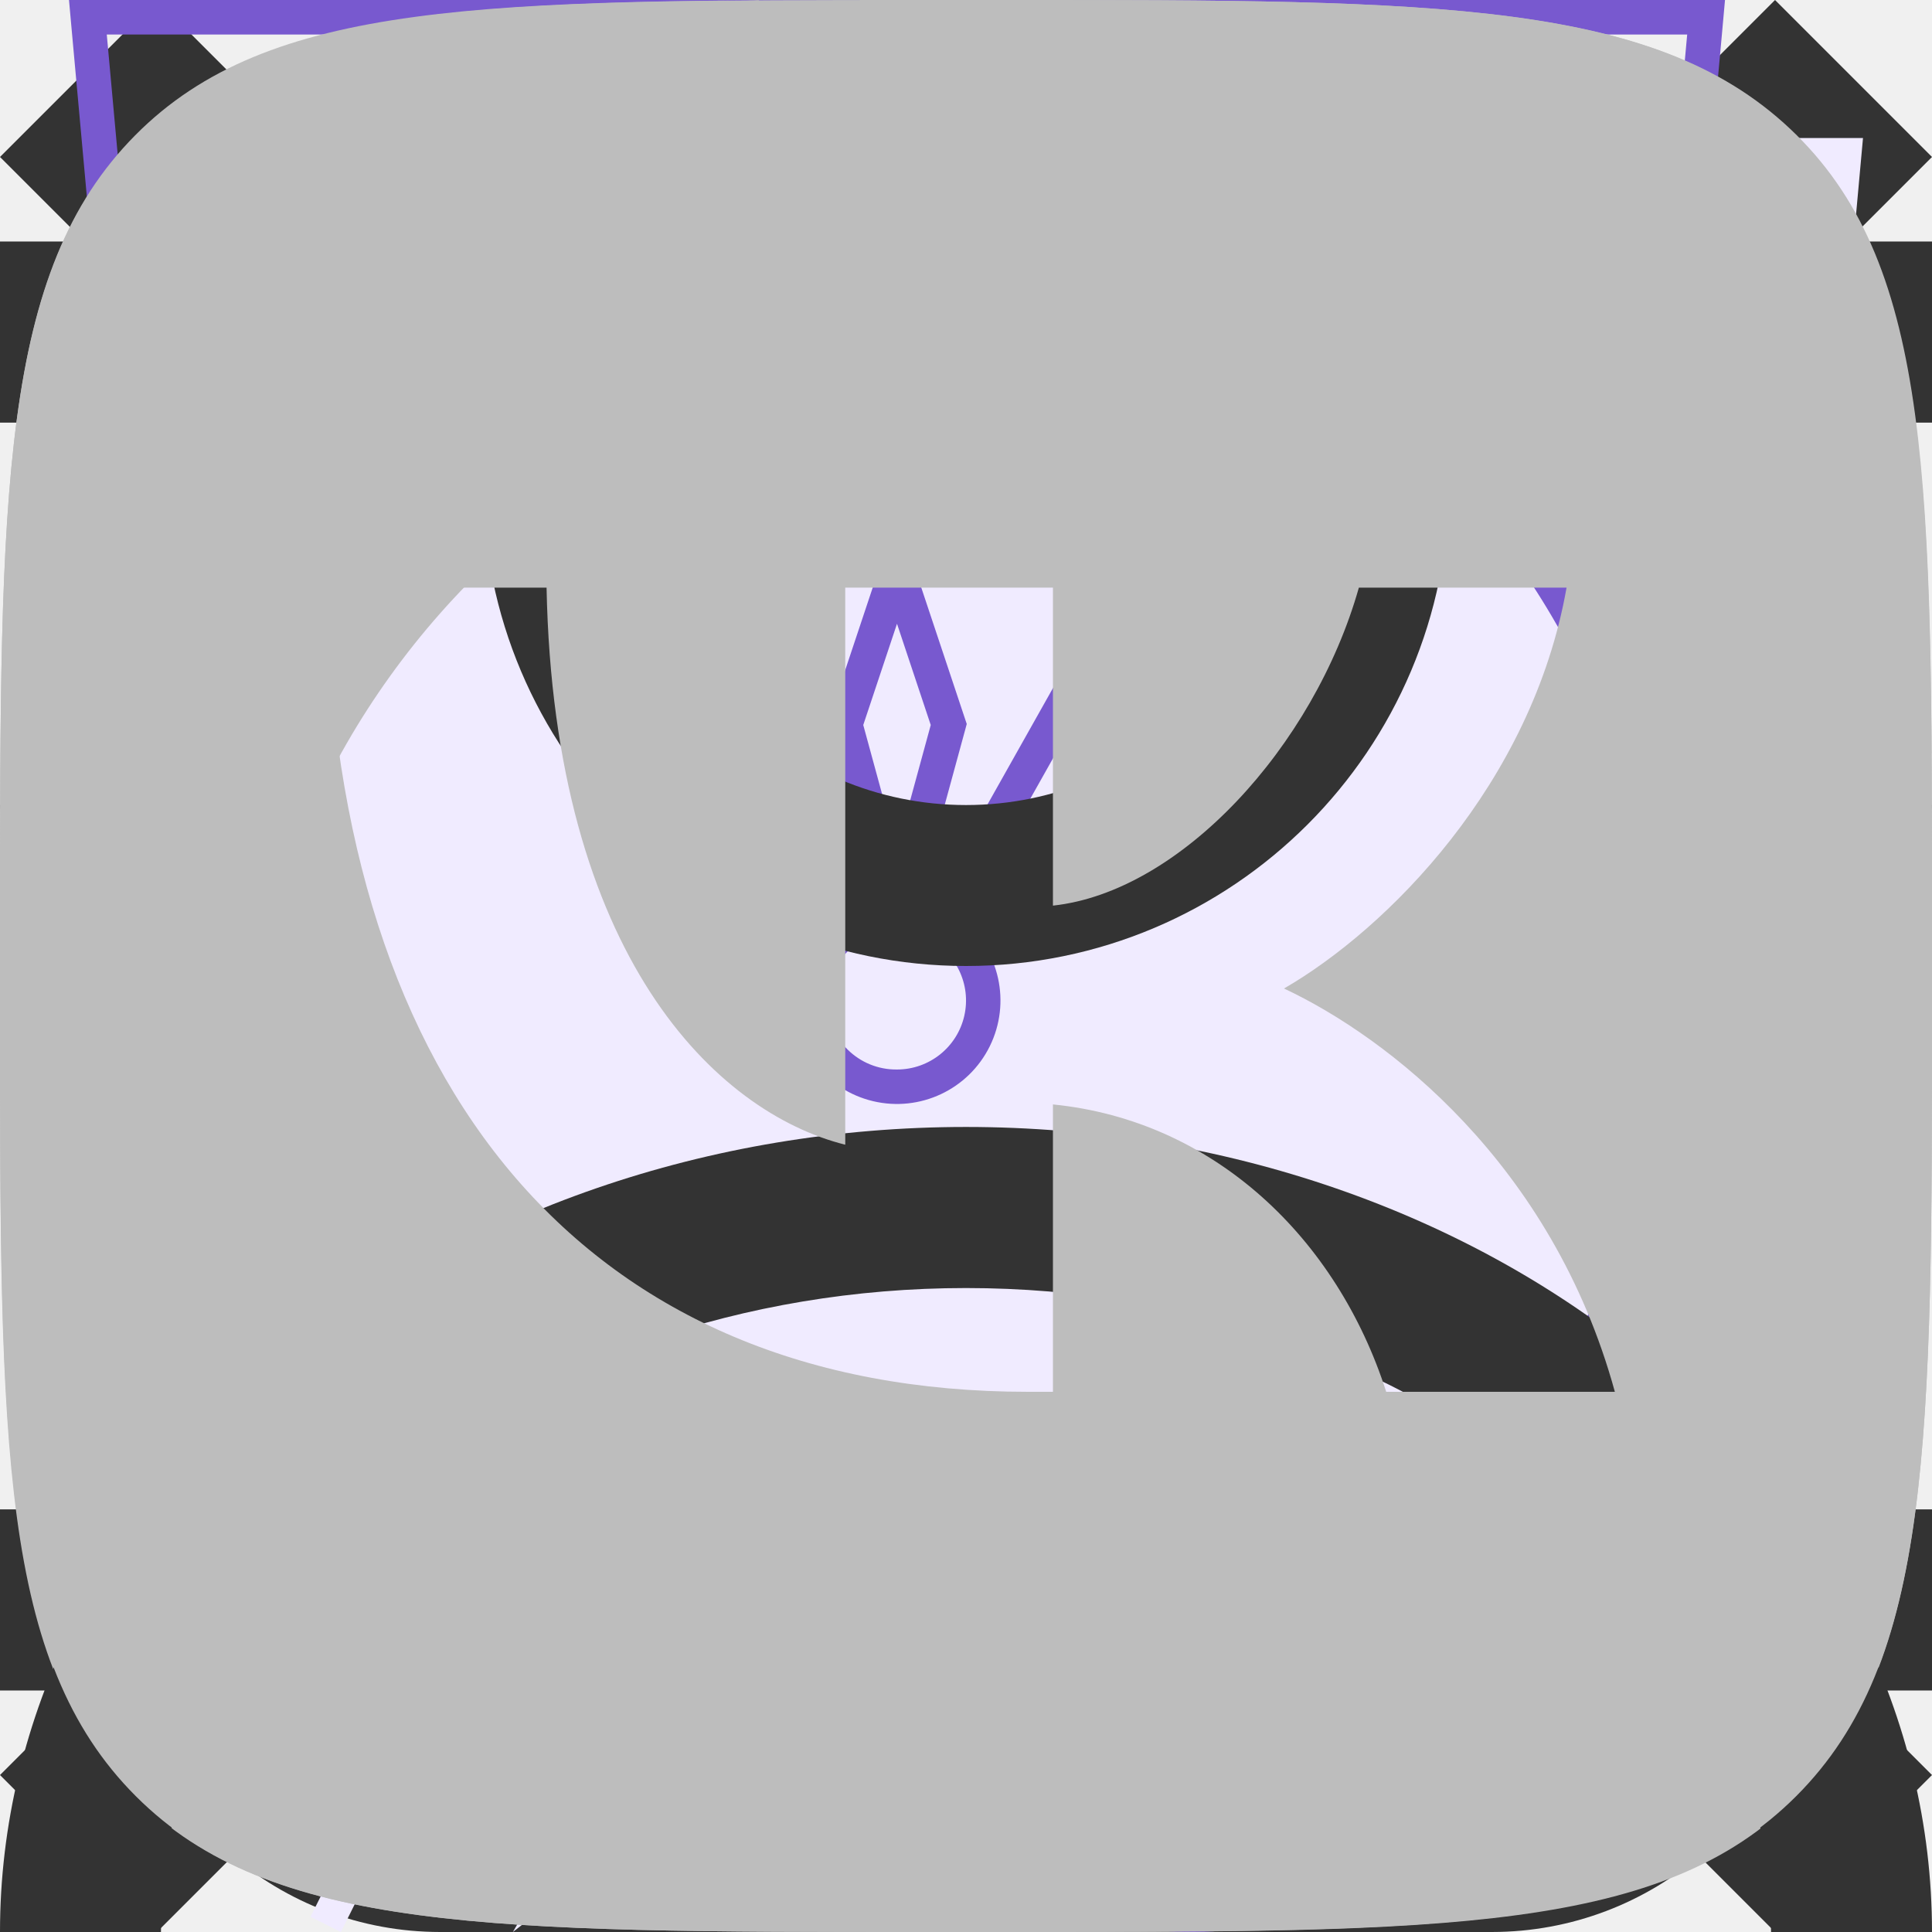
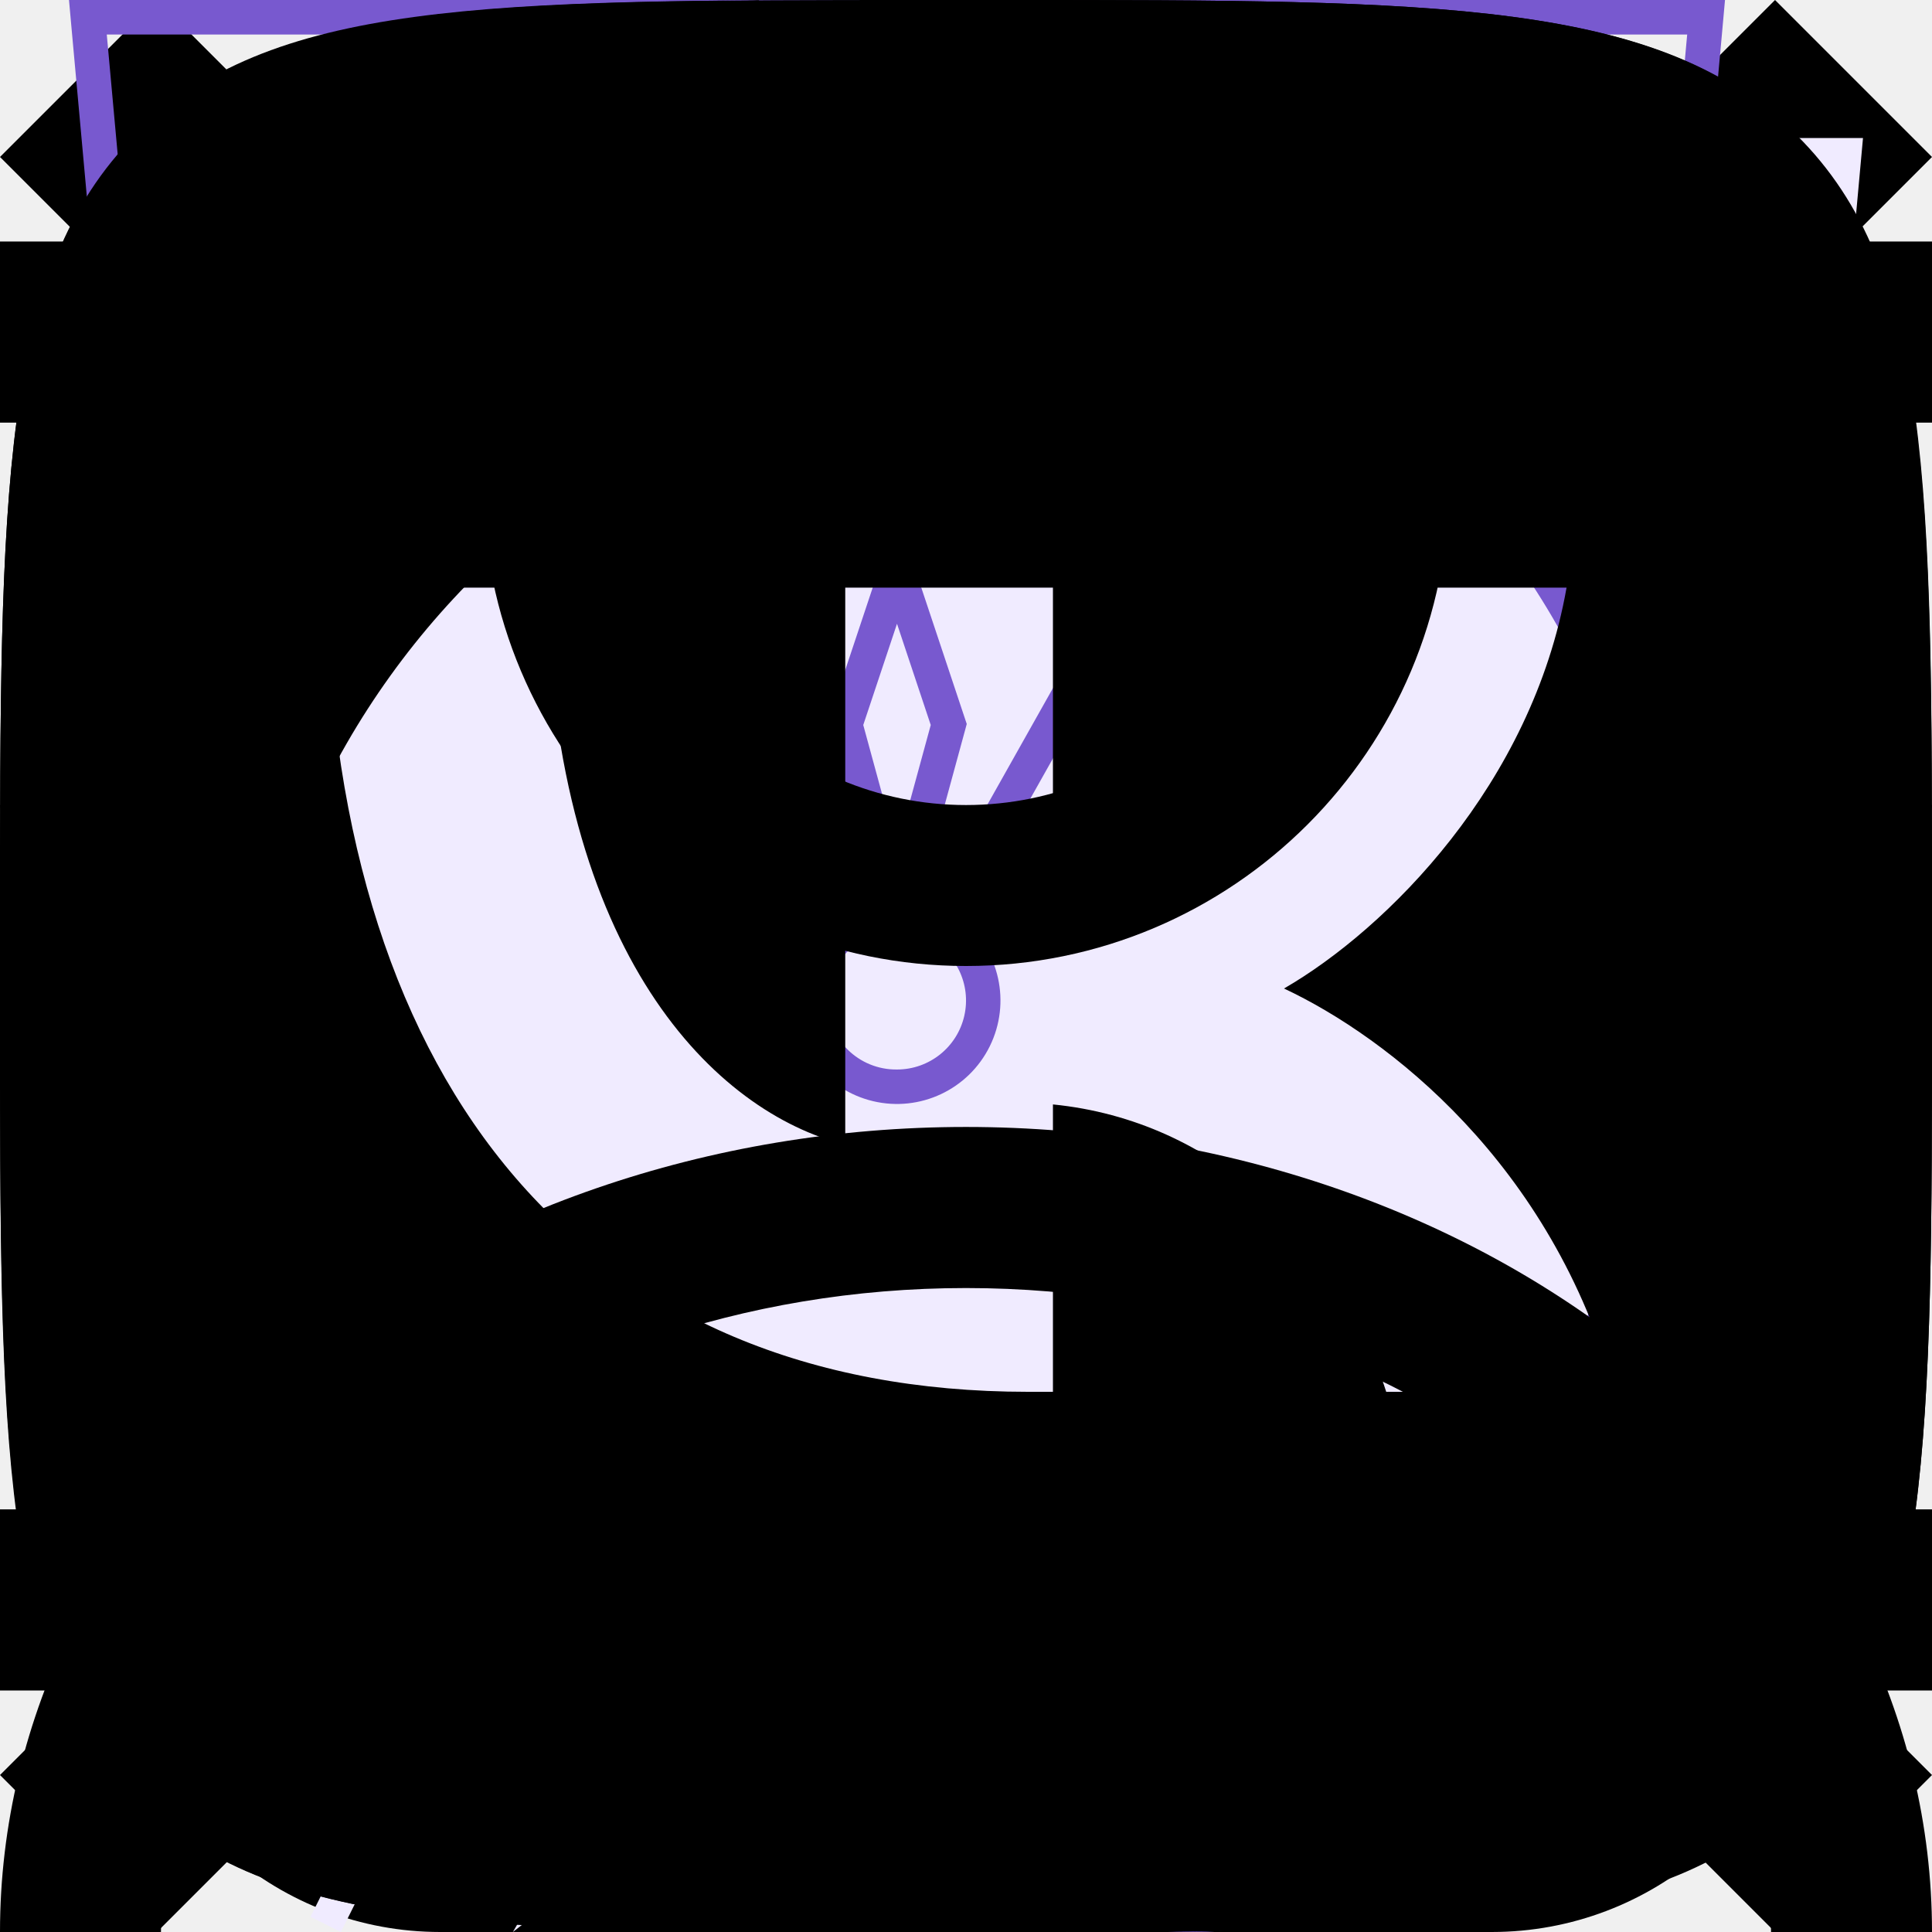
<svg xmlns="http://www.w3.org/2000/svg">
  <style>:root svg:not(:target){display:none}</style>
  <svg fill="none" id="academy" viewBox="0 0 12 16">
-     <path d="M11.215 5.754 5.972 2.5v-.001H5.97L.785 5.75V1.407L6 .83l5.215.576v4.347Zm-.004.576L9.126 7.623 5.985 5.656l-.006.573 2.685 1.68-.463.288-2.216-1.388-.006.572 1.75 1.095-.413.291-.01.007-1.321-.82-.006.572.867.538-.883.558L.796 6.39l5.175-3.275 5.24 3.216Zm.004 5.441L6 15.038.785 11.771V7.025l5.193 3.255.008.59-3.562-2.233-.005.573 3.576 2.263.01.605-3.576-2.24-.005.573L6 12.675l3.606-2.272V7.957l1.61-1.011v4.825ZM6 0 0 .662v11.58L6 16l6-3.759V.662L6 0Z" fill="#BDBDBD" />
+     <path d="M11.215 5.754 5.972 2.5v-.001H5.97L.785 5.75V1.407L6 .83l5.215.576v4.347Zm-.004.576L9.126 7.623 5.985 5.656l-.006.573 2.685 1.68-.463.288-2.216-1.388-.006.572 1.75 1.095-.413.291-.01.007-1.321-.82-.006.572.867.538-.883.558L.796 6.39l5.175-3.275 5.24 3.216Zm.004 5.441L6 15.038.785 11.771V7.025l5.193 3.255.008.59-3.562-2.233-.005.573 3.576 2.263.01.605-3.576-2.24-.005.573L6 12.675l3.606-2.272V7.957l1.61-1.011v4.825ZM6 0 0 .662v11.58L6 16l6-3.759V.662L6 0Z" fill="currentColor" />
  </svg>
  <svg fill="none" id="add-to-basket" viewBox="0 0 20 16">
    <path fill-rule="evenodd" clip-rule="evenodd" d="m13.674 13.522.003-.022h1.347l-.03.21a2.667 2.667 0 0 1-2.64 2.29H3.646a2.667 2.667 0 0 1-2.64-2.29L.19 8 0 6.667h4.556l-.224-2.68A3.68 3.68 0 0 1 11.618 3h-1.37a2.348 2.348 0 0 0-4.587.875l.233 2.792H9.5V8H6.058l.222 2.667h3.44l.014-.167h1.338l-.014.167H12.5V12h-1.553l-.222 2.667h1.629c.663 0 1.226-.488 1.32-1.145ZM4.72 8H1.537l.381 2.667h3.024L4.72 8Zm1.893 6.667L6.391 12H9.61l-.222 2.667H6.613ZM5.053 12l.222 2.667H3.646a1.333 1.333 0 0 1-1.32-1.145L2.11 12h2.944ZM15.8 10V7.2H13V5.8h2.8V3h1.4v2.8H20v1.4h-2.8V10h-1.4Z" fill="#fff" />
  </svg>
  <svg fill="none" id="adress" viewBox="0 0 13 16">
    <path fill-rule="evenodd" clip-rule="evenodd" d="M11.8 6.5c0 2.33-1.367 4.417-2.912 6.01A17.54 17.54 0 0 1 6.5 14.558a17.54 17.54 0 0 1-2.388-2.046C2.567 10.917 1.2 8.83 1.2 6.5a5.3 5.3 0 1 1 10.6 0Zm1.2 0c0 5.59-6.5 9.5-6.5 9.5S0 12.09 0 6.5a6.5 6.5 0 0 1 13 0Zm-4.2 0a2.3 2.3 0 1 1-4.6 0 2.3 2.3 0 0 1 4.6 0Zm1.2 0a3.5 3.5 0 1 1-7 0 3.5 3.5 0 0 1 7 0Z" fill="#7859CF" />
  </svg>
  <svg fill="none" id="arrow-pagination" viewBox="0 0 6 10">
    <path fill-rule="evenodd" clip-rule="evenodd" d="M4.808 0 6 1.239 2.383 5 6 8.761 4.808 10 0 5l4.808-5Z" fill="#7859CF" />
  </svg>
  <svg fill="none" id="arrow" viewBox="0 0 11 20">
    <path fill-rule="evenodd" clip-rule="evenodd" d="M9.717 0 11 1.32 2.567 10 11 18.68 9.717 20 0 10 9.717 0Z" fill="#7859CF" />
  </svg>
  <svg fill="none" id="cart" viewBox="0 0 16 16">
-     <path fill-rule="evenodd" clip-rule="evenodd" d="m5.66 3.875.234 2.792h4.213l.232-2.792a2.347 2.347 0 1 0-4.678 0Zm5.784 2.792.224-2.68a3.68 3.68 0 1 0-7.336 0l.224 2.68H0L.19 8l.816 5.71A2.667 2.667 0 0 0 3.646 16h8.708a2.667 2.667 0 0 0 2.64-2.29L15.81 8 16 6.667h-4.556ZM11.334 8h-.054l-.222 2.667h3.024L14.462 8h-3.129ZM9.941 8H6.058l.222 2.667h3.44L9.942 8ZM4.72 8H1.537l.381 2.667h3.024L4.72 8Zm1.893 6.667L6.391 12H9.61l-.222 2.667H6.613ZM10.947 12l-.222 2.667h1.629c.663 0 1.226-.488 1.32-1.145L13.89 12h-2.944Zm-5.894 0 .222 2.667H3.646a1.333 1.333 0 0 1-1.32-1.145L2.11 12h2.944Z" fill="#333" />
+     <path fill-rule="evenodd" clip-rule="evenodd" d="m5.66 3.875.234 2.792h4.213l.232-2.792a2.347 2.347 0 1 0-4.678 0Zm5.784 2.792.224-2.68a3.68 3.68 0 1 0-7.336 0l.224 2.68H0L.19 8l.816 5.71A2.667 2.667 0 0 0 3.646 16h8.708a2.667 2.667 0 0 0 2.64-2.29L15.81 8 16 6.667h-4.556ZM11.334 8h-.054l-.222 2.667h3.024L14.462 8h-3.129ZM9.941 8H6.058l.222 2.667h3.44L9.942 8ZM4.72 8H1.537l.381 2.667h3.024L4.72 8Zm1.893 6.667L6.391 12H9.61l-.222 2.667H6.613ZM10.947 12l-.222 2.667h1.629c.663 0 1.226-.488 1.32-1.145L13.89 12h-2.944Zm-5.894 0 .222 2.667H3.646a1.333 1.333 0 0 1-1.32-1.145L2.11 12h2.944Z" fill="currentColor" />
  </svg>
  <svg fill="none" id="close" viewBox="0 0 12 12">
-     <path fill-rule="evenodd" clip-rule="evenodd" d="M5.025 6 0 .975.975 0 6 5.025 11.025 0 12 .975 6.975 6 12 11.025l-.975.975L6 6.975.975 12 0 11.025 5.025 6Z" fill="#333" />
+     <path fill-rule="evenodd" clip-rule="evenodd" d="M5.025 6 0 .975.975 0 6 5.025 11.025 0 12 .975 6.975 6 12 11.025l-.975.975L6 6.975.975 12 0 11.025 5.025 6Z" fill="currentColor" />
  </svg>
  <svg fill="none" id="conv" viewBox="0 0 52 56">
    <path d="M4 4h48l-4 44-20 8-20-8L4 4Z" fill="#F0EBFF" />
    <path fill-rule="evenodd" clip-rule="evenodd" d="M1.004 0H0l.09 1L4 44l20 8 20-8 3.91-43L48 0H1.004Zm.091 1 .364 4H46.54l.364-4H1.095Zm40.812 5H6.093l.101 1.132-.498.045-.498.044L5.089 6H1.55L4.94 43.3 24 50.922l19.06-7.624L46.45 6h-3.54l-.108 1.221-.498-.044-.498-.045.1-1.132ZM6.092 11.62l-.498.044.396 4.442.498-.045.498-.044-.396-4.442-.498.044Zm.791 8.884-.498.044.396 4.442.498-.044.498-.044-.396-4.443-.498.045Zm.792 8.884-.498.045.396 4.442.498-.044.498-.045-.396-4.442-.498.044Zm.792 8.885-.498.044.198 2.221 1.979.808.189-.463.189-.463-1.415-.577-.144-1.614-.498.044Zm5.826 4.226-.189.462 3.959 1.616.188-.463.19-.463-3.959-1.615-.189.463Zm7.917 3.23-.19.463L24 47l1.98-.808-.19-.463-.189-.463L24 45.92l-1.601-.654-.19.463Zm7.539-1.615.189.463 3.958-1.615-.19-.463-.188-.463-3.958 1.615.189.463Zm7.916-3.23.19.462 1.978-.807.198-2.222-.498-.044-.498-.044-.144 1.614-1.415.577.19.463Zm2.264-7.053.498.044.396-4.442-.498-.045-.498-.044-.396 4.442.498.045Zm.792-8.885.498.044.396-4.442-.498-.044-.498-.045-.396 4.443.498.044Zm.791-8.885.498.045.396-4.443-.498-.044-.498-.044-.396 4.442.498.044Z" fill="#7859CF" />
  </svg>
  <svg fill="none" id="eco" viewBox="0 0 52 56">
    <path fill-rule="evenodd" clip-rule="evenodd" d="M41.707 22.122C42.477 15.557 43.204 9.35 49 4c-26.493 0-34.153 8.128-38 14-8.542 13.037-.915 25.67.71 28.086a808.638 808.638 0 0 0-2.741 5.51A848.331 848.331 0 0 1 7 55.56l.881.44c.635-1.268 1.298-2.608 1.984-3.996a825.817 825.817 0 0 1 2.647-5.322c2.595.867 14.453 4.183 21.988-4.682 5.657-6.655 6.452-13.438 7.207-19.878Z" fill="#F0EBFF" />
    <path fill-rule="evenodd" clip-rule="evenodd" d="M8.232 41.055C12.19 33.258 16.686 25.095 21.267 20l.733.656c-4.569 5.082-9.07 13.297-13.032 21.123A26.195 26.195 0 0 0 16.09 43c4.384.12 9.663-.96 13.648-5.648 5.46-6.423 6.225-12.946 6.983-19.406l.015-.129c.681-5.81 1.384-11.634 5.875-16.794-11.79.23-19.481 2.162-24.667 4.675-5.5 2.665-8.252 6.018-10.108 8.85-4.553 6.95-4.318 13.762-2.933 18.878a28.925 28.925 0 0 0 2.483 6.182c.32.59.612 1.076.846 1.447Zm-.521 1.031C6.085 39.67-1.542 27.037 7 14 10.776 8.236 18.226.3 43.552.008 44.03.003 44.511 0 45 0c-.36.331-.699.666-1.02 1.004-4.866 5.116-5.551 10.96-6.273 17.118-.755 6.44-1.55 13.223-7.207 19.878-7.535 8.865-19.393 5.549-21.988 4.682-.915 1.817-1.799 3.606-2.647 5.322C5.179 49.392 4.516 50.732 3.88 52L3 51.56c.63-1.258 1.288-2.587 1.969-3.964a808.174 808.174 0 0 1 2.742-5.51Z" fill="#7859CF" />
  </svg>
  <svg fill="none" id="energy" viewBox="0 0 42 56">
    <path fill-rule="evenodd" clip-rule="evenodd" d="M19.973 35.2 38.135 4 4 30.675 19.973 35.2Zm6.054-10.4L7.866 56 42 29.325 26.027 24.8Z" fill="#F0EBFF" />
    <path fill-rule="evenodd" clip-rule="evenodd" d="M34.135 0 0 26.675 15.973 31.2 3.866 52 38 25.325 22.027 20.8 34.135 0Zm1.697 25.75-15.318-4.34L30.657 3.988 2.168 26.25l15.318 4.34L7.343 48.012 35.832 25.75Z" fill="#7859CF" />
  </svg>
  <svg fill="none" id="menu" viewBox="0 0 16 12">
-     <path fill-rule="evenodd" clip-rule="evenodd" d="M0 0h16v1.5H0V0Zm0 5.25h16v1.5H0v-1.5Zm16 5.25H0V12h16v-1.5Z" fill="#333" />
+     <path fill-rule="evenodd" clip-rule="evenodd" d="M0 0h16v1.5H0V0Zm0 5.25h16v1.5H0v-1.5Zm16 5.25H0V12h16v-1.5Z" fill="currentColor" />
  </svg>
  <svg fill="none" id="ok" viewBox="0 0 20 20">
-     <path fill-rule="evenodd" clip-rule="evenodd" d="M1.4 1.4C0 2.812 0 5.074 0 9.6v.914c0 4.456 0 6.698 1.4 8.086C2.812 20 5.074 20 9.6 20h.913c4.457 0 6.699 0 8.087-1.4 1.4-1.412 1.4-3.674 1.4-8.2v-.913c0-4.457 0-6.699-1.4-8.087C17.188 0 14.926 0 10.4 0h-.914C5.03 0 2.788 0 1.4 1.4Zm8.62 8.797a3.034 3.034 0 0 0 3.028-3.028 3.038 3.038 0 0 0-6.075 0 3.038 3.038 0 0 0 3.046 3.028Zm0-4.28c.688 0 1.25.563 1.25 1.252 0 .689-.562 1.251-1.25 1.251-.69 0-1.252-.562-1.252-1.251-.018-.69.544-1.251 1.251-1.251Zm1.214 6.764a5.729 5.729 0 0 0 1.76-.725.883.883 0 0 0 .271-1.233.883.883 0 0 0-1.233-.272 3.85 3.85 0 0 1-4.08 0 .903.903 0 0 0-1.233.272.904.904 0 0 0 .308 1.215c.544.345 1.143.58 1.76.725L7.1 14.35a.886.886 0 0 0 0 1.251.861.861 0 0 0 .635.254.94.94 0 0 0 .634-.254l1.668-1.668 1.669 1.668a.887.887 0 0 0 1.251 0 .887.887 0 0 0 0-1.251l-1.723-1.668Z" fill="#BDBDBD" />
+     <path fill-rule="evenodd" clip-rule="evenodd" d="M1.4 1.4C0 2.812 0 5.074 0 9.6v.914c0 4.456 0 6.698 1.4 8.086C2.812 20 5.074 20 9.6 20h.913c4.457 0 6.699 0 8.087-1.4 1.4-1.412 1.4-3.674 1.4-8.2v-.913c0-4.457 0-6.699-1.4-8.087C17.188 0 14.926 0 10.4 0h-.914C5.03 0 2.788 0 1.4 1.4Zm8.62 8.797a3.034 3.034 0 0 0 3.028-3.028 3.038 3.038 0 0 0-6.075 0 3.038 3.038 0 0 0 3.046 3.028Zm0-4.28c.688 0 1.25.563 1.25 1.252 0 .689-.562 1.251-1.25 1.251-.69 0-1.252-.562-1.252-1.251-.018-.69.544-1.251 1.251-1.251Zm1.214 6.764a5.729 5.729 0 0 0 1.76-.725.883.883 0 0 0 .271-1.233.883.883 0 0 0-1.233-.272 3.85 3.85 0 0 1-4.08 0 .903.903 0 0 0-1.233.272.904.904 0 0 0 .308 1.215c.544.345 1.143.58 1.76.725L7.1 14.35a.886.886 0 0 0 0 1.251.861.861 0 0 0 .635.254.94.94 0 0 0 .634-.254l1.668-1.668 1.669 1.668a.887.887 0 0 0 1.251 0 .887.887 0 0 0 0-1.251l-1.723-1.668Z" fill="currentColor" />
  </svg>
  <svg fill="none" id="phone" viewBox="0 0 13 16">
    <path fill-rule="evenodd" clip-rule="evenodd" d="M1.478 1.49C.407 2.09-.173 3.236.046 4.32l.358 1.774c.926 3.123 2.5 5.769 4.825 8.109l1.405 1.188c.857.726 2.17.811 3.24.211l2.23-1.249c.873-.488 1.162-1.534.626-2.259l-1.935-2.613c-.516-.697-1.588-.812-2.366-.253l-1.375.988c-1.228-.88-2.008-2.19-2.179-3.662l1.57-.662c.887-.374 1.32-1.333.957-2.114L6.037.845C5.658.032 4.58-.247 3.707.241l-2.23 1.25Zm-.196 2.528c-.119-.59.197-1.216.782-1.543l2.23-1.25c.217-.121.487-.051.582.152L6.24 4.309c.091.196-.017.435-.239.529l-2.43 1.025.016.416c.082 2.126 1.212 4.025 3.068 5.157l.364.221 2.13-1.53c.194-.14.462-.11.591.064l1.935 2.613c.134.181.061.443-.157.565l-2.23 1.249c-.583.327-1.3.28-1.767-.115l-1.405-1.189C4.39 11.62 2.29 8.091 1.641 5.792l-.359-1.774Z" fill="#7859CF" />
  </svg>
  <svg fill="none" id="pinterest" viewBox="0 0 22 22">
-     <path d="M11 0C4.925 0 0 4.925 0 11c0 4.66 2.9 8.644 6.991 10.247-.096-.87-.183-2.21.038-3.16.2-.858 1.29-5.467 1.29-5.467s-.329-.659-.329-1.633c0-1.53.887-2.671 1.99-2.671.94 0 1.392.704 1.392 1.549 0 .944-.6 2.355-.91 3.662-.26 1.095.549 1.988 1.628 1.988 1.955 0 3.458-2.061 3.458-5.037 0-2.634-1.892-4.475-4.595-4.475-3.13 0-4.966 2.347-4.966 4.774 0 .945.364 1.959.818 2.51.09.109.103.204.076.315-.083.348-.269 1.095-.305 1.248-.048.201-.16.244-.368.147-1.374-.64-2.233-2.648-2.233-4.261 0-3.47 2.521-6.657 7.268-6.657 3.816 0 6.782 2.72 6.782 6.353 0 3.791-2.39 6.842-5.708 6.842-1.115 0-2.163-.58-2.522-1.263l-.685 2.615c-.248.955-.919 2.153-1.367 2.883C8.773 21.83 9.866 22 11 22c6.075 0 11-4.925 11-11S17.075 0 11 0Z" fill="#BDBDBD" />
+     <path d="M11 0C4.925 0 0 4.925 0 11c0 4.66 2.9 8.644 6.991 10.247-.096-.87-.183-2.21.038-3.16.2-.858 1.29-5.467 1.29-5.467s-.329-.659-.329-1.633c0-1.53.887-2.671 1.99-2.671.94 0 1.392.704 1.392 1.549 0 .944-.6 2.355-.91 3.662-.26 1.095.549 1.988 1.628 1.988 1.955 0 3.458-2.061 3.458-5.037 0-2.634-1.892-4.475-4.595-4.475-3.13 0-4.966 2.347-4.966 4.774 0 .945.364 1.959.818 2.51.09.109.103.204.076.315-.083.348-.269 1.095-.305 1.248-.048.201-.16.244-.368.147-1.374-.64-2.233-2.648-2.233-4.261 0-3.47 2.521-6.657 7.268-6.657 3.816 0 6.782 2.72 6.782 6.353 0 3.791-2.39 6.842-5.708 6.842-1.115 0-2.163-.58-2.522-1.263l-.685 2.615c-.248.955-.919 2.153-1.367 2.883C8.773 21.83 9.866 22 11 22c6.075 0 11-4.925 11-11S17.075 0 11 0Z" fill="currentColor" />
  </svg>
  <svg fill="none" id="speed" viewBox="0 0 50 56">
    <path fill-rule="evenodd" clip-rule="evenodd" d="M23 4h8v3h-3v3.021a22.873 22.873 0 0 1 10.503 3.058c1.851-1.931 6.252.167 4.76 3.657A22.93 22.93 0 0 1 50 33c.001 12.703-10.296 23-22.999 23S4 45.703 4 33c0-6.67 2.84-12.677 7.376-16.878-.217.2-.43.405-.64.614-2.029-3.029 2.584-6.154 4.761-3.658A22.873 22.873 0 0 1 26 10.021V7h-3V4Z" fill="#F0EBFF" />
    <path fill-rule="evenodd" clip-rule="evenodd" d="M26 1h-6v1h6V1Zm-2 2h3V0h-8v3h3v3.021a22.873 22.873 0 0 0-9.606 2.565l-.14-.161c-1.538-1.768-3.859-1.442-5.3-.401-.739.535-1.351 1.314-1.602 2.254-.258.966-.11 2.025.554 3.015l.123.184A22.917 22.917 0 0 0 0 29c0 12.703 10.297 23 23 23s23-10.297 23-23c0-5.96-2.267-11.39-5.986-15.476l.169-.394c.462-1.083.492-2.128.169-3.043-.318-.9-.95-1.6-1.685-2.06-1.408-.884-3.534-1.055-4.89.364l-.181.19A22.874 22.874 0 0 0 24 6.02V3Zm-1 4c-3.86 0-7.487.994-10.64 2.74l-.36.207a22.001 22.001 0 0 0-3.93 2.895A21.941 21.941 0 0 0 1 29c0 12.15 9.85 22 22 22s22-9.85 22-22a21.931 21.931 0 0 0-6.821-15.925A22 22 0 0 0 34 9.947l-.364-.21A21.9 21.9 0 0 0 23 7ZM11.498 9.078a23.077 23.077 0 0 0-4.761 3.658 2.981 2.981 0 0 1-.436-.974c-.547-2.313 2.312-4.314 4.346-3.339.307.148.595.363.85.655Zm23.005 0a23.081 23.081 0 0 1 4.76 3.659c.167-.39.26-.762.291-1.114.21-2.336-2.31-3.742-4.103-3.14a2.326 2.326 0 0 0-.948.596ZM23 31a2 2 0 0 0 .864-3.804L22.95 27A2 2 0 0 0 23 31Zm-.636-4.932-1.346-4.936-.04-.147.048-.143 1.5-4.5.474-1.423.474 1.423 1.5 4.5.048.143-.04.147-1.346 4.936c.13.028.256.064.379.108l7.55-13.421.87.49-7.549 13.422a3 3 0 1 1-2.522-.6Zm-.342-5.053L23 24.6l.978-3.585L23 18.08l-.978 2.934Z" fill="#7859CF" />
  </svg>
  <svg fill="none" id="user" viewBox="0 0 16 16">
-     <path fill-rule="evenodd" clip-rule="evenodd" d="M10.667 4a2.667 2.667 0 1 1-5.334 0 2.667 2.667 0 0 1 5.334 0ZM12 4a4 4 0 1 1-8 0 4 4 0 0 1 8 0Zm-8.803 8.31C4.437 11.277 6.16 10.667 8 10.667s3.564.61 4.803 1.643c1.232 1.027 1.864 2.362 1.864 3.69H16c0-1.768-.843-3.464-2.343-4.714-1.5-1.25-3.535-1.953-5.657-1.953s-4.157.703-5.657 1.953S0 14.232 0 16h1.333c0-1.328.632-2.663 1.864-3.69Z" fill="#333" />
+     <path fill-rule="evenodd" clip-rule="evenodd" d="M10.667 4a2.667 2.667 0 1 1-5.334 0 2.667 2.667 0 0 1 5.334 0ZM12 4a4 4 0 1 1-8 0 4 4 0 0 1 8 0Zm-8.803 8.31C4.437 11.277 6.16 10.667 8 10.667s3.564.61 4.803 1.643c1.232 1.027 1.864 2.362 1.864 3.69H16c0-1.768-.843-3.464-2.343-4.714-1.5-1.25-3.535-1.953-5.657-1.953s-4.157.703-5.657 1.953S0 14.232 0 16h1.333c0-1.328.632-2.663 1.864-3.69Z" fill="currentColor" />
  </svg>
  <svg fill="none" id="vk" viewBox="0 0 20 20">
-     <path fill-rule="evenodd" clip-rule="evenodd" d="M1.406 1.406C0 2.812 0 5.074 0 9.6v.8c0 4.525 0 6.788 1.406 8.194C2.812 20 5.074 20 9.6 20h.8c4.525 0 6.788 0 8.194-1.406C20 17.188 20 14.925 20 10.4v-.8c0-4.526 0-6.788-1.406-8.194C17.188 0 14.925 0 10.4 0h-.8C5.074 0 2.812 0 1.406 1.406Zm1.969 4.677c.108 5.2 2.708 8.325 7.267 8.325h.258v-2.975c1.675.167 2.942 1.392 3.45 2.975h2.367c-.65-2.366-2.359-3.675-3.425-4.175 1.066-.616 2.566-2.116 2.925-4.15h-2.15c-.467 1.65-1.85 3.15-3.167 3.292V6.083H8.75v5.767c-1.333-.333-3.017-1.95-3.092-5.767H3.375Z" fill="#BDBDBD" />
+     <path fill-rule="evenodd" clip-rule="evenodd" d="M1.406 1.406C0 2.812 0 5.074 0 9.6v.8c0 4.525 0 6.788 1.406 8.194C2.812 20 5.074 20 9.6 20h.8c4.525 0 6.788 0 8.194-1.406C20 17.188 20 14.925 20 10.4v-.8c0-4.526 0-6.788-1.406-8.194C17.188 0 14.925 0 10.4 0h-.8C5.074 0 2.812 0 1.406 1.406Zm1.969 4.677c.108 5.2 2.708 8.325 7.267 8.325h.258v-2.975c1.675.167 2.942 1.392 3.45 2.975h2.367c-.65-2.366-2.359-3.675-3.425-4.175 1.066-.616 2.566-2.116 2.925-4.15h-2.15c-.467 1.65-1.85 3.15-3.167 3.292V6.083H8.75v5.767c-1.333-.333-3.017-1.95-3.092-5.767H3.375Z" fill="currentColor" />
  </svg>
</svg>
